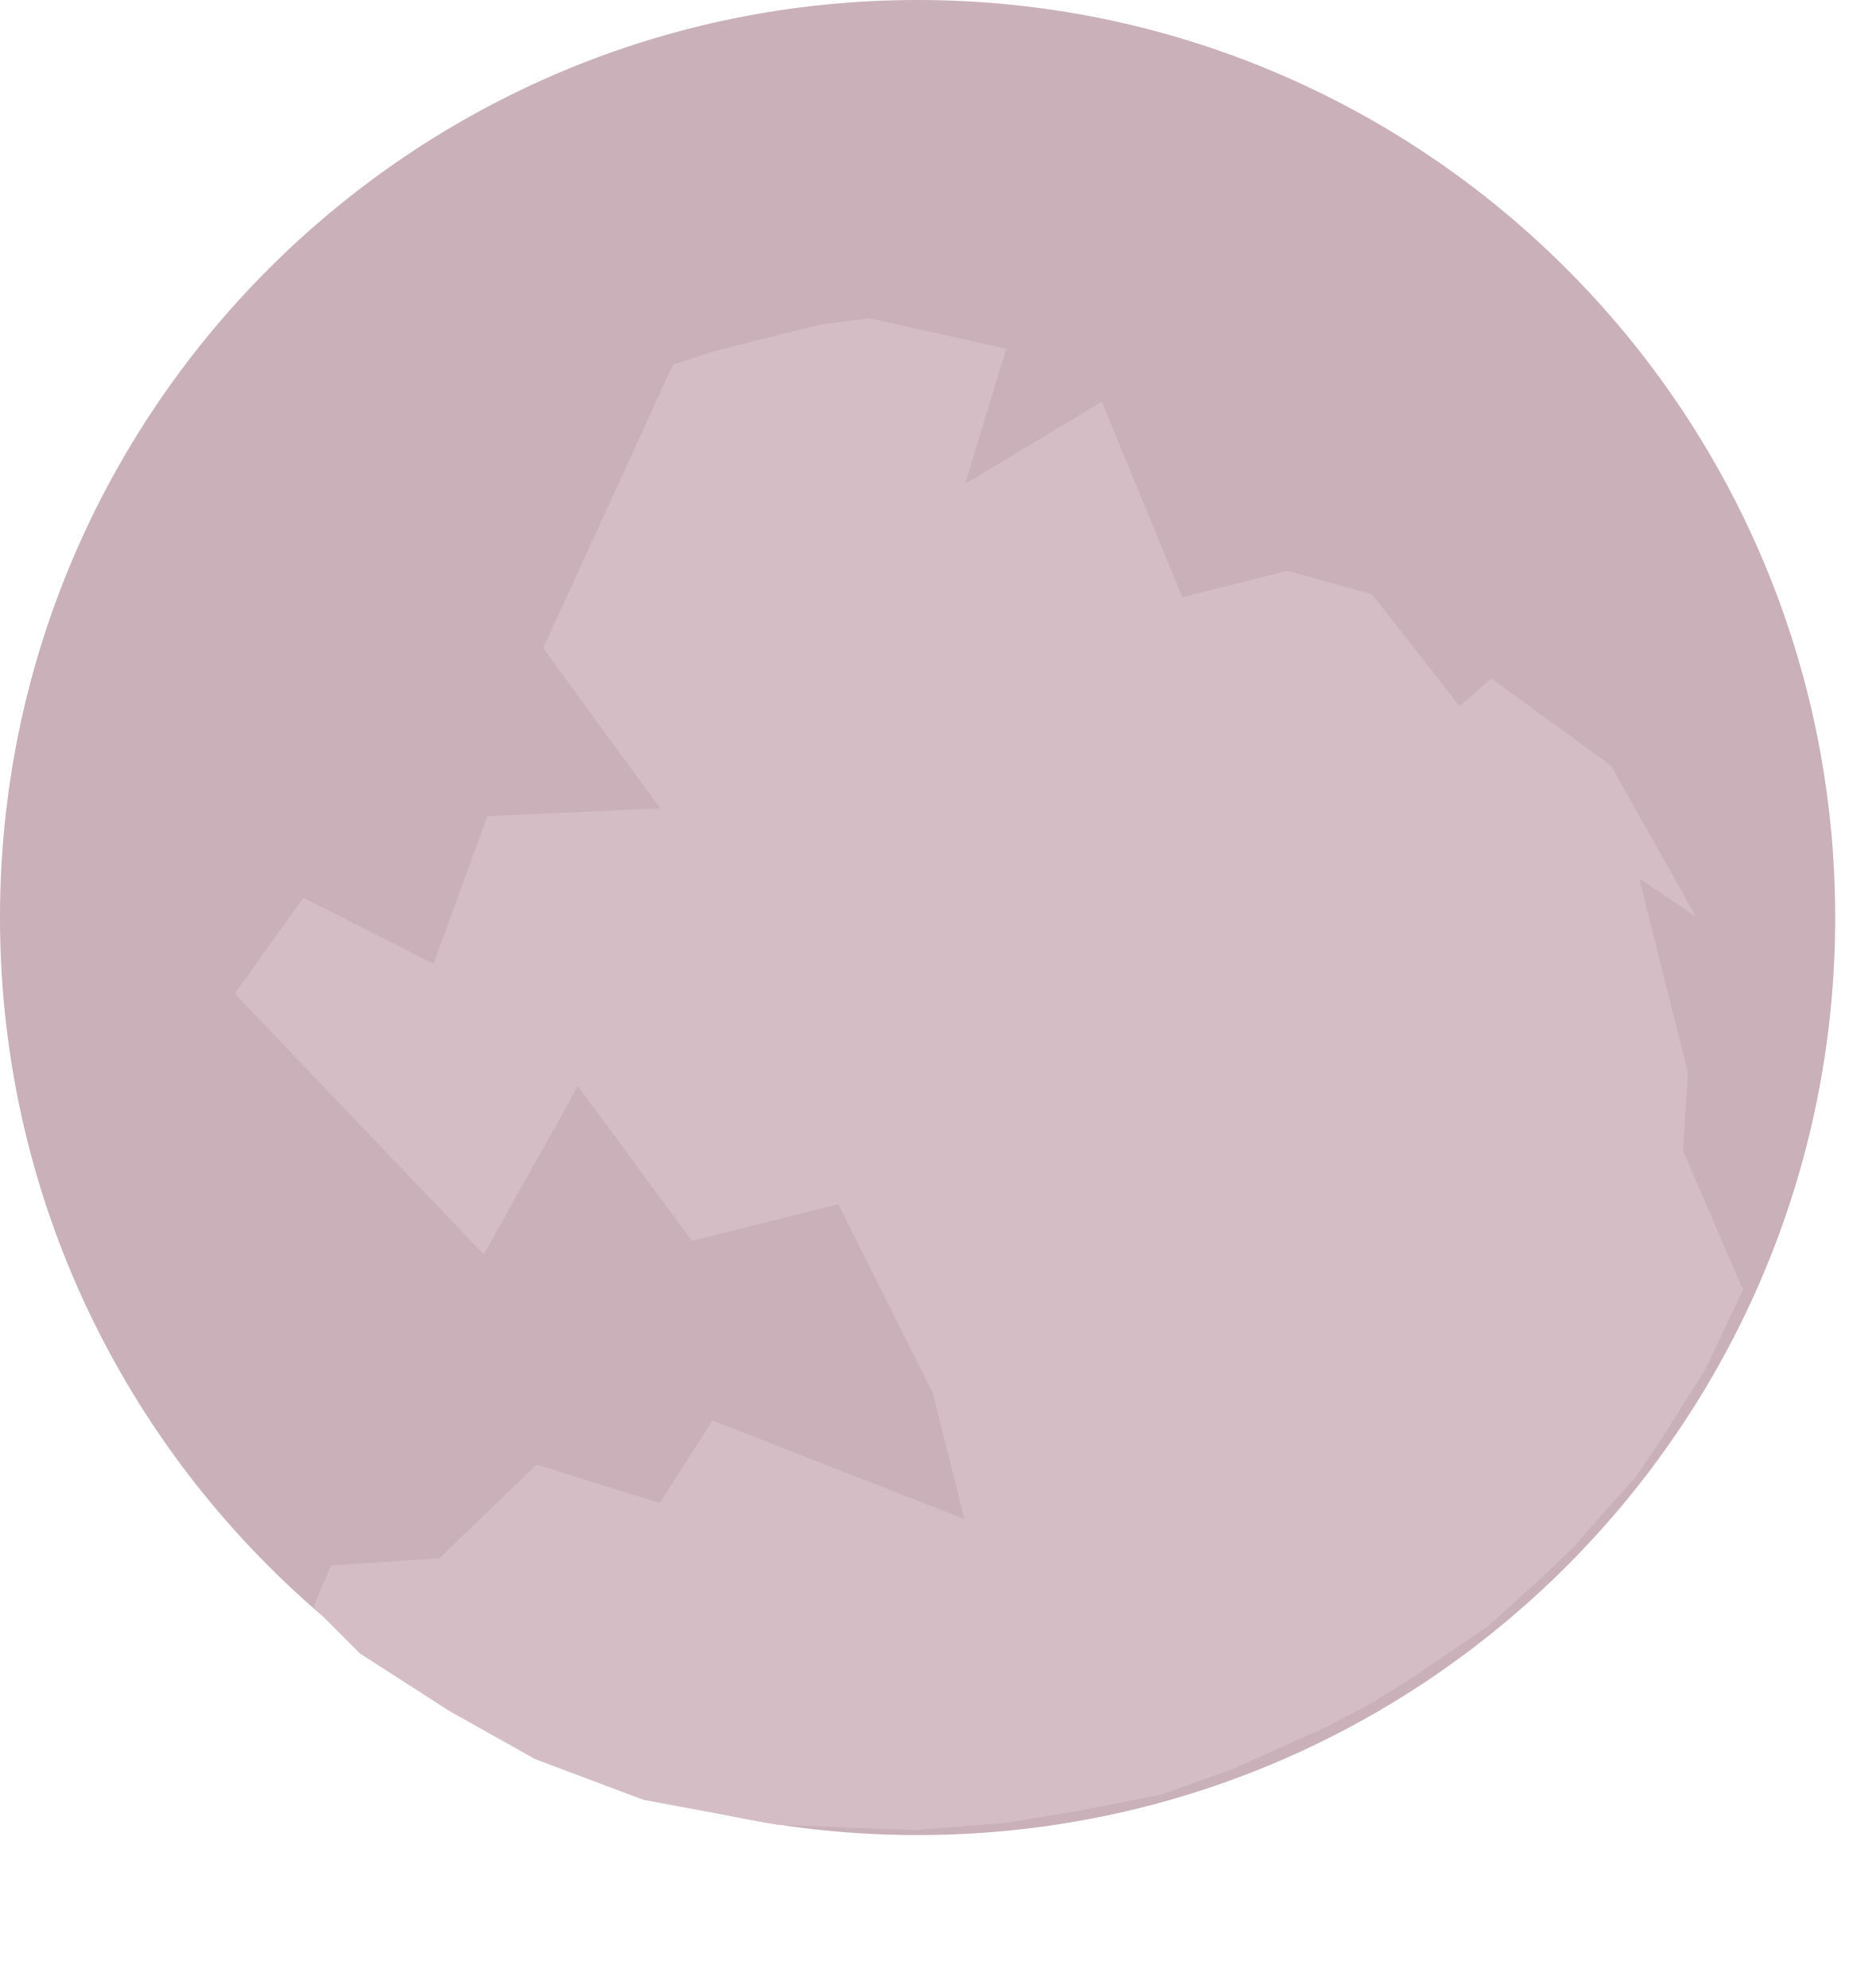
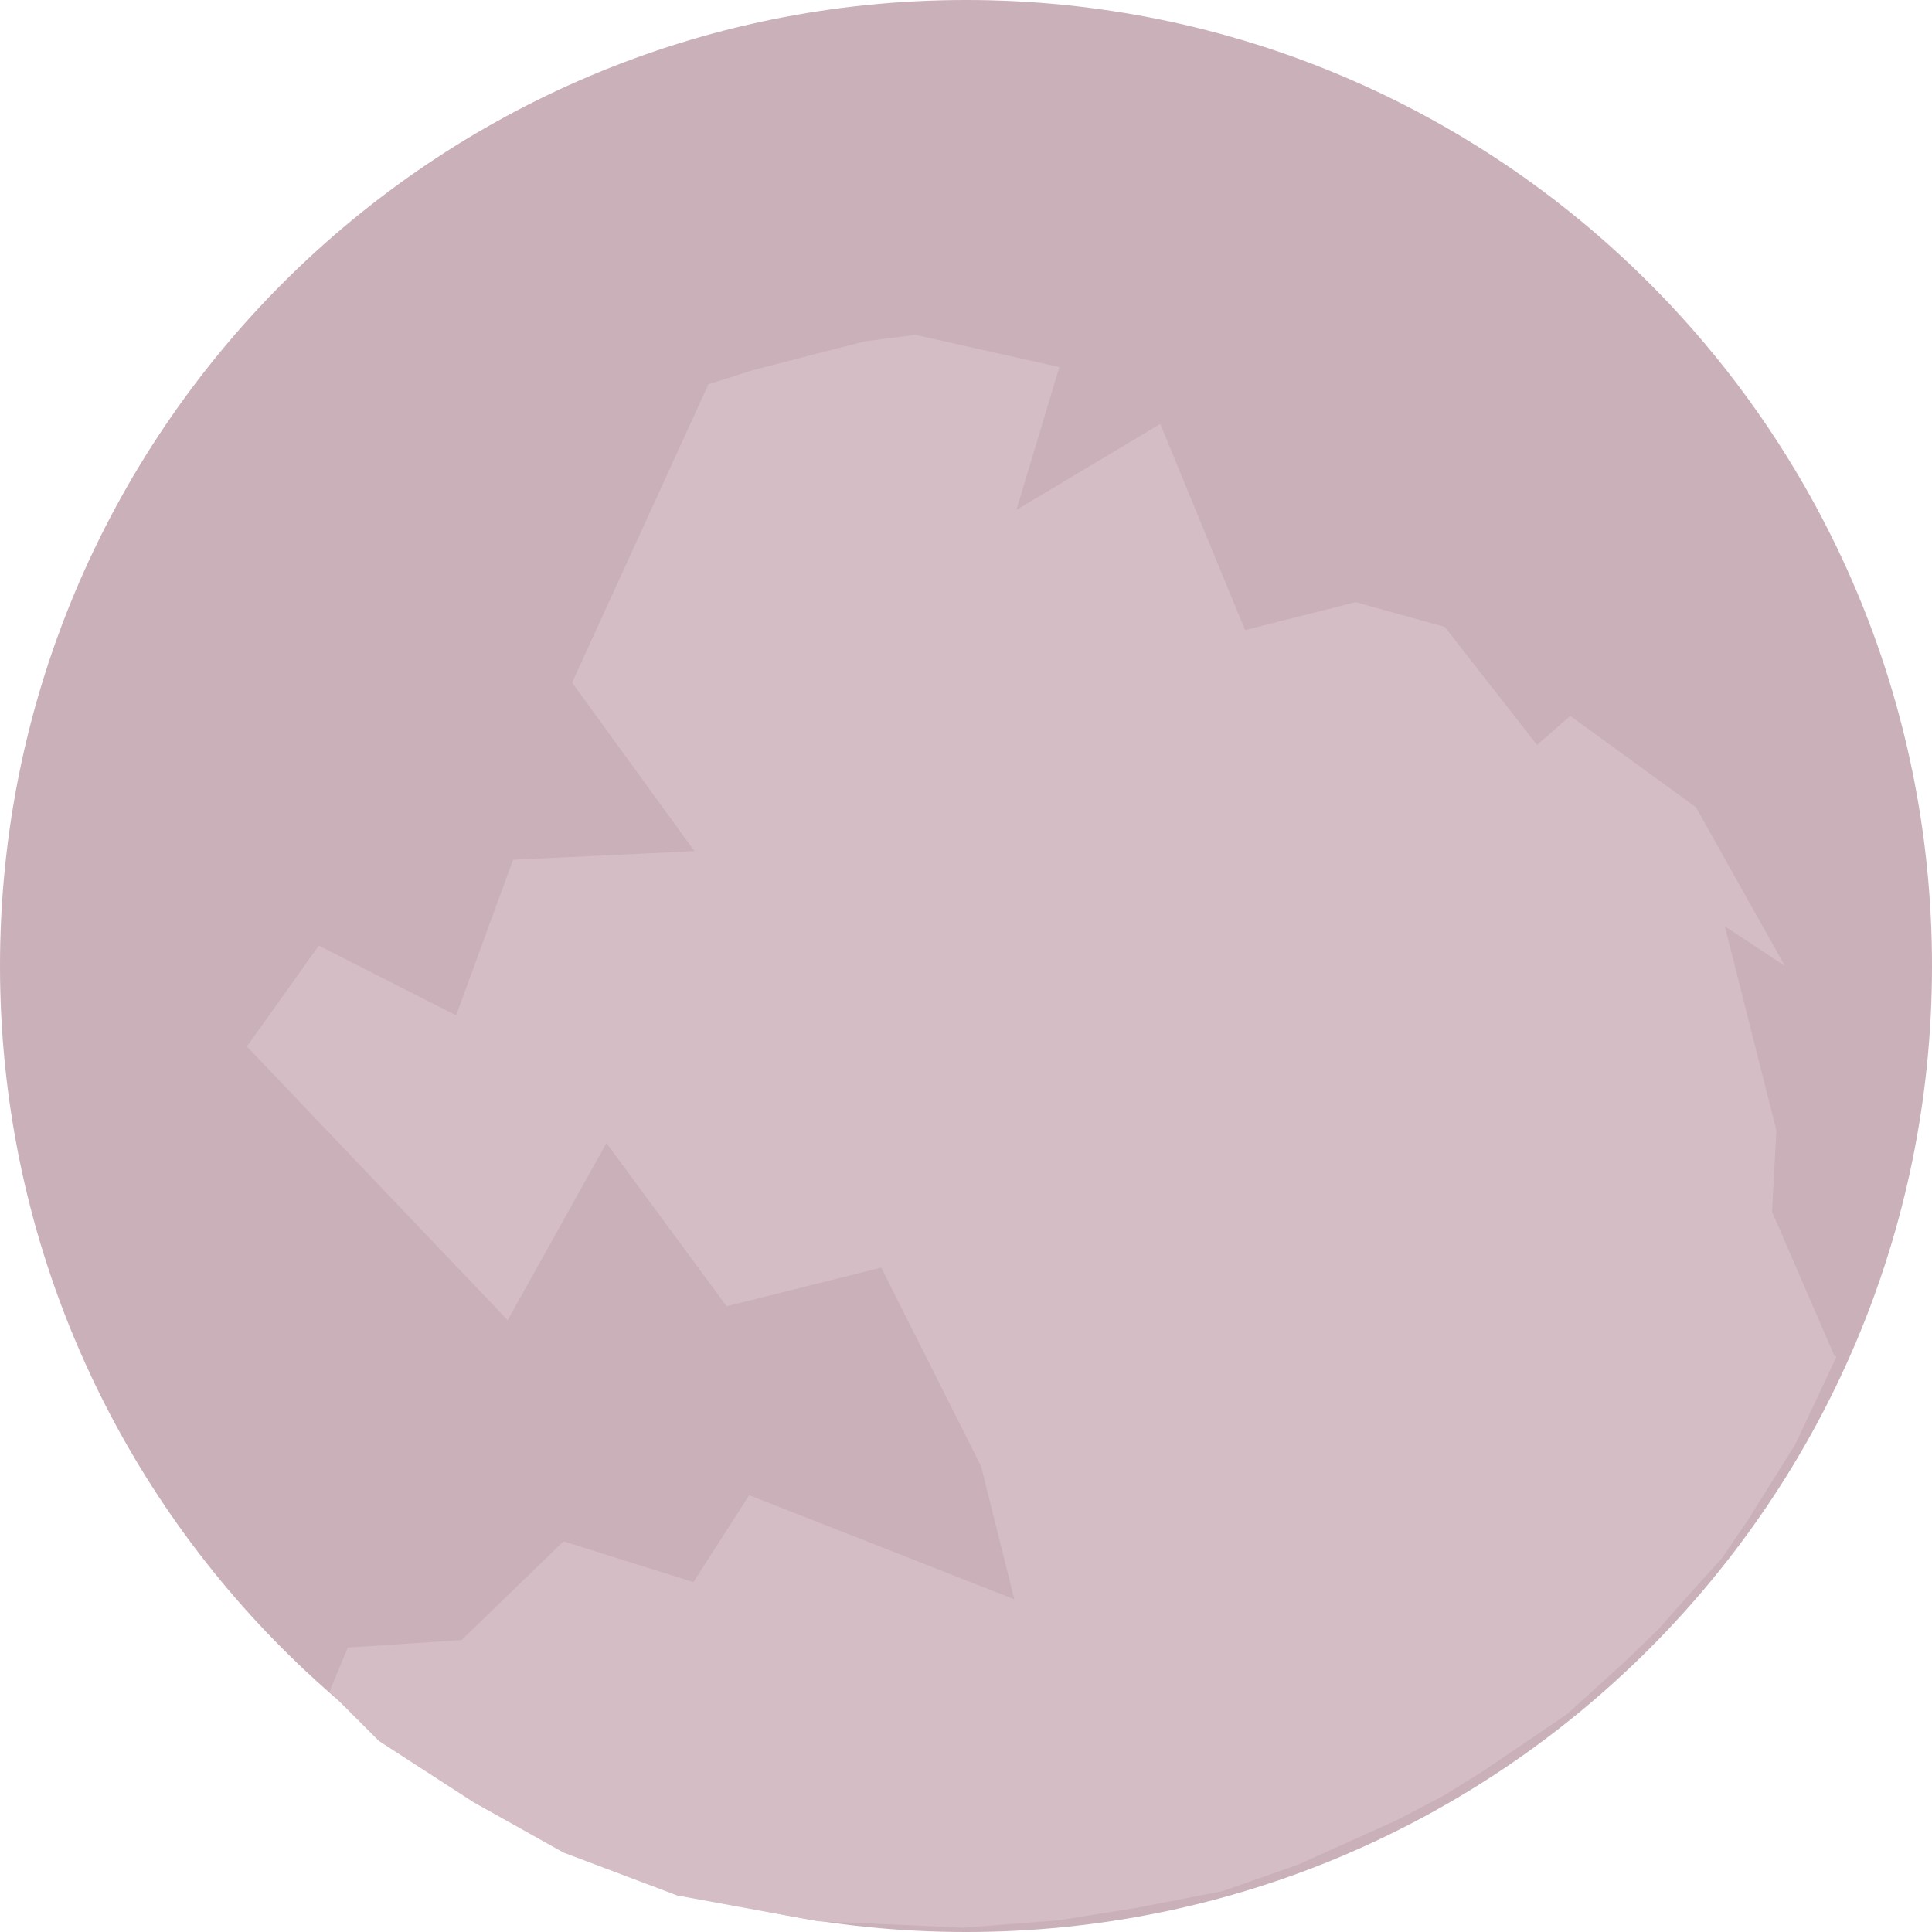
- <svg xmlns="http://www.w3.org/2000/svg" width="184" height="195" viewBox="0 0 184 195" fill="none">
-   <circle cx="90" cy="90" r="90" fill="#CAB0B9" />
-   <path d="M165.079 112.881L170.831 126.243L171.028 126.345L167.22 134.401L162.679 141.583L160.291 145.053L157.475 148.176L154.407 151.666L151.232 154.728L145.923 159.535L138.159 164.806L134.447 167.097L130.055 169.408L120.967 173.501L113.887 176.032L105.554 177.67L98.637 178.801L89.732 179.524L76.224 178.985L63.094 176.538L52.493 172.551L44.114 167.854L35.324 162.204L30.743 157.612L32.468 153.553L43.093 152.852L52.618 143.664L64.707 147.429L69.876 139.334L94.589 148.997L91.486 136.632L82.211 118.11L67.856 121.712L56.677 106.538L47.448 123.055L23.024 97.456L29.754 88.063L42.52 94.529L47.805 80.06L64.754 79.282L53.272 63.581L66.008 35.76L70.13 34.423L75.937 32.967L80.614 31.793L85.273 31.229L98.707 34.204L94.659 47.456L108.07 39.408L115.966 58.578L126.289 55.988L134.581 58.289L143.167 69.279L146.252 66.541L157.994 75.076L166.343 89.903L160.776 86.163L165.554 105.208L165.079 112.881Z" fill="#D4BDC5" />
+ <svg xmlns="http://www.w3.org/2000/svg" version="1.1" id="Calque_1" x="0px" y="0px" viewBox="0 0 180 180" style="enable-background:new 0 0 180 180;" xml:space="preserve">
+   <style type="text/css">
+ 	.st0{fill:#CAB0B9;}
+ 	.st1{fill:#D4BDC5;}
+ </style>
+   <circle class="st0" cx="90" cy="90" r="90" />
+   <path class="st1" d="M165.1,112.9l5.8,13.4l0.2,0.1l-3.8,8.1l-4.5,7.2l-2.4,3.5l-2.8,3.1l-3.1,3.5l-3.2,3.1l-5.3,4.8l-7.8,5.3  l-3.7,2.3l-4.4,2.3l-9.1,4.1l-7.1,2.5l-8.3,1.6l-6.9,1.1l-8.9,0.7L76.2,179l-13.1-2.4l-10.6-4l-8.4-4.7l-8.8-5.7l-4.6-4.6l1.7-4.1  l10.6-0.7l9.5-9.2l12.1,3.8l5.2-8.1l24.7,9.7l-3.1-12.4l-9.3-18.5l-14.4,3.6l-11.2-15.2l-9.2,16.5L23,97.5l6.7-9.4l12.8,6.5  l5.3-14.5l16.9-0.8L53.3,63.6L66,35.8l4.1-1.3l5.8-1.5l4.7-1.2l4.7-0.6l13.4,3l-4,13.3l13.4-8l7.9,19.2l10.3-2.6l8.3,2.3l8.6,11  l3.1-2.7l11.7,8.5l8.3,14.8l-5.6-3.7l4.8,19L165.1,112.9z" />
</svg>
